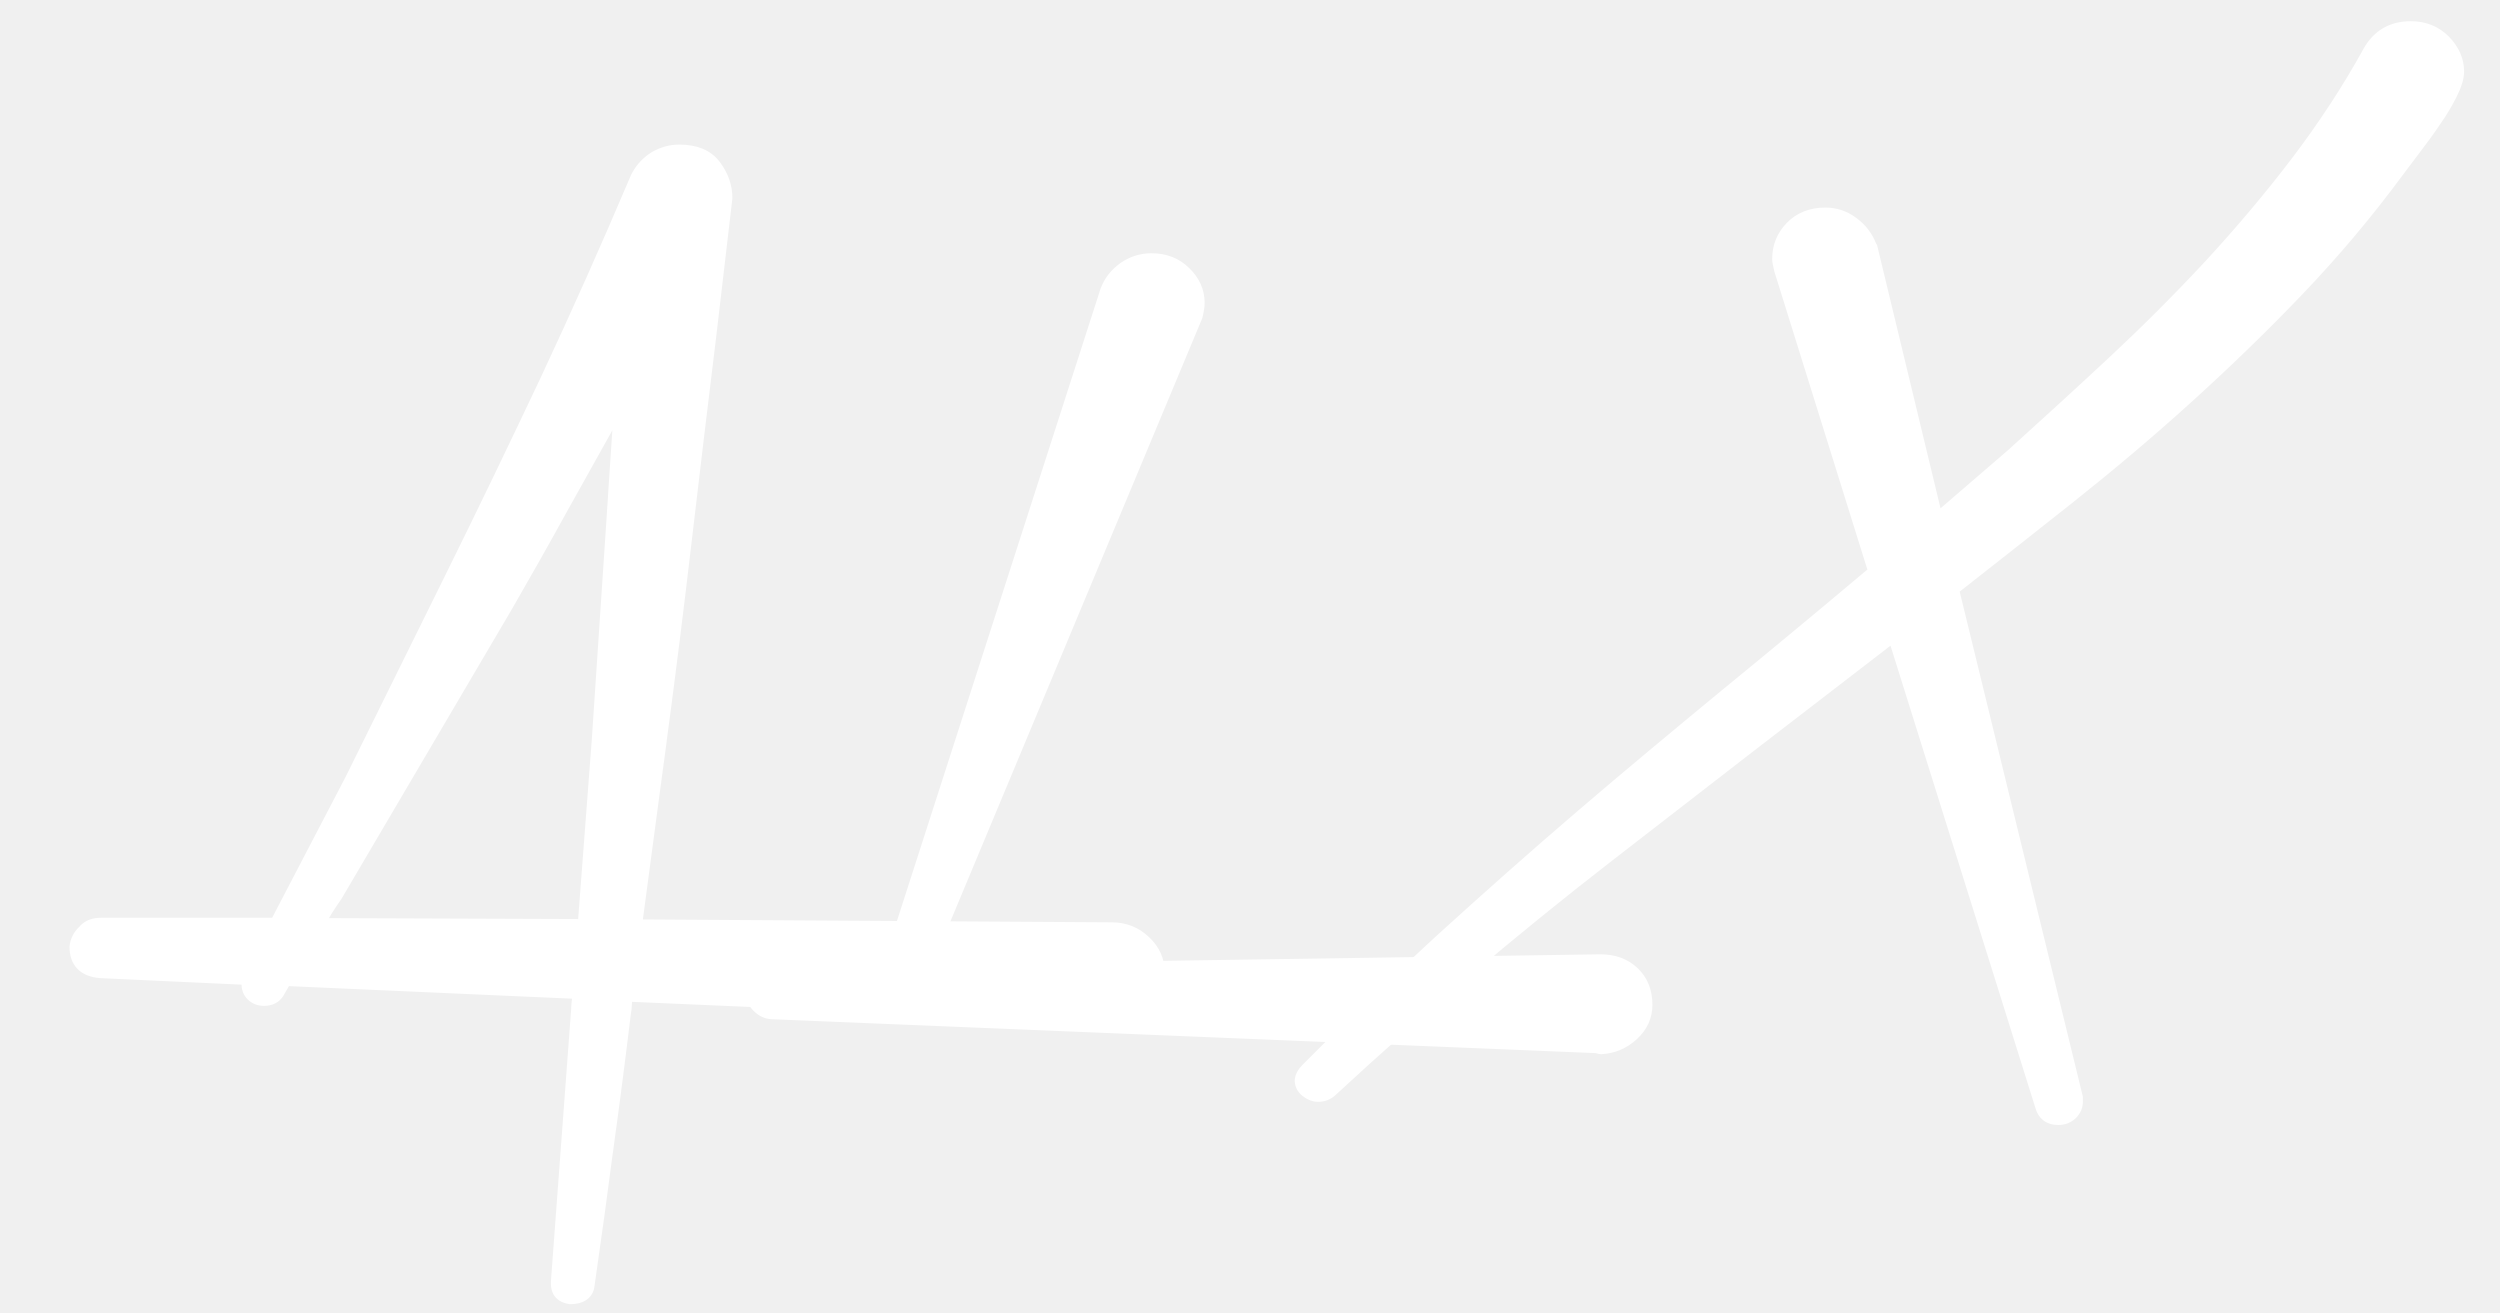
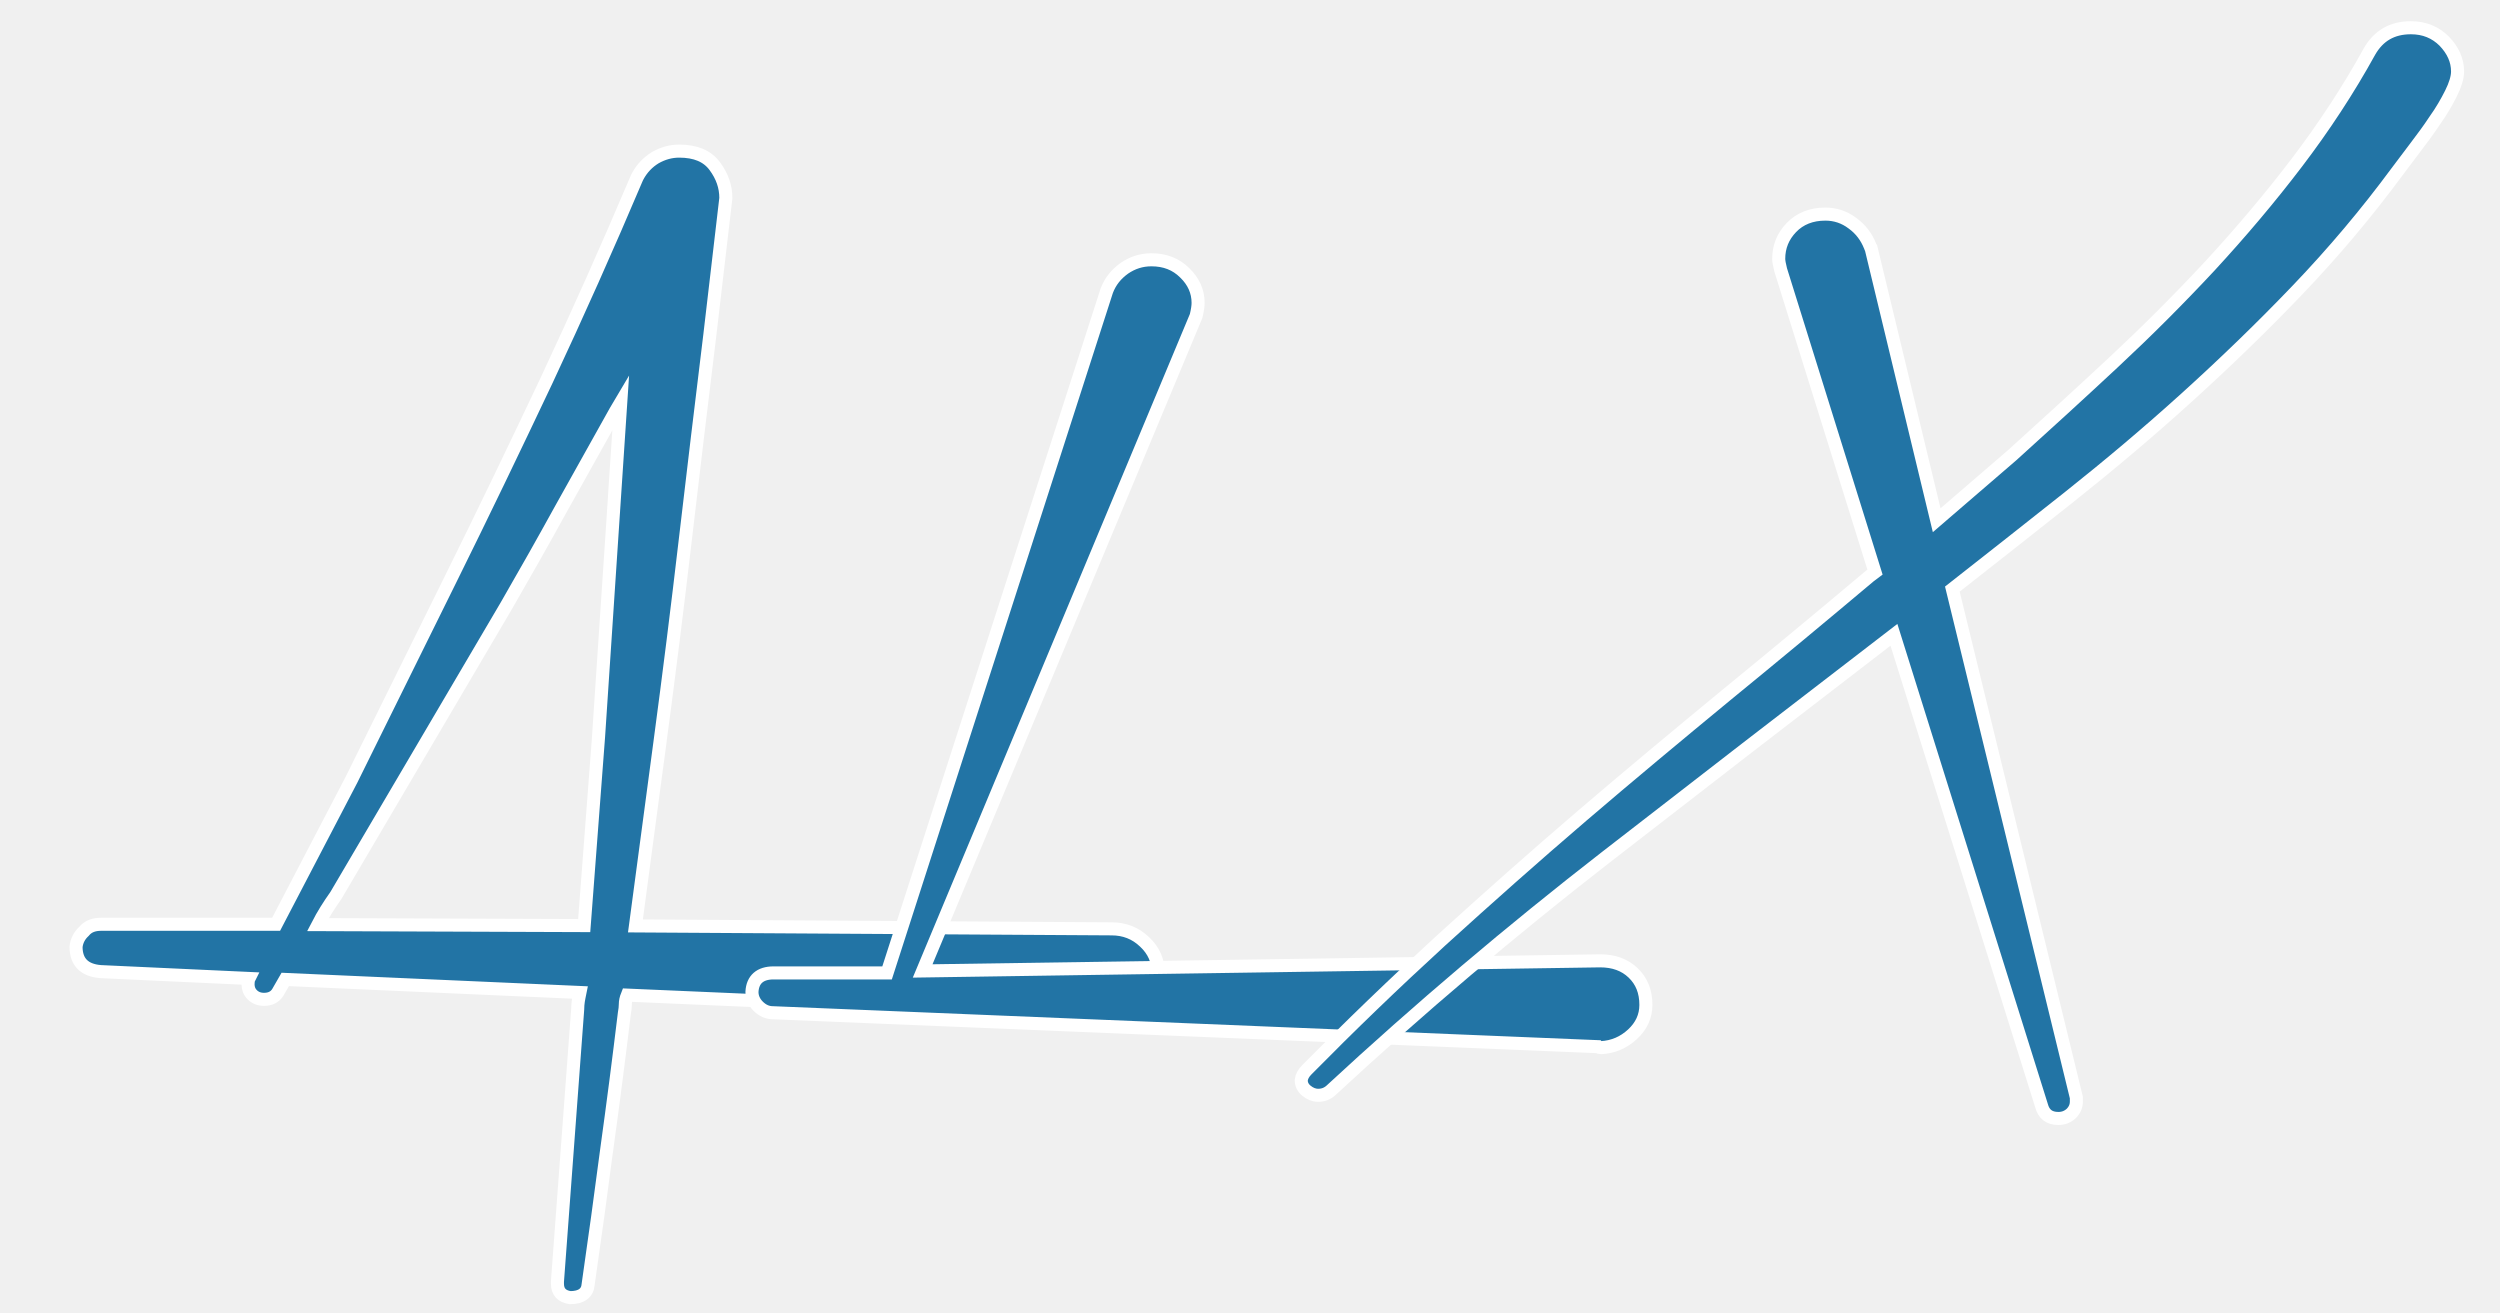
<svg xmlns="http://www.w3.org/2000/svg" version="1.1" id="Layer_1" x="0px" y="0px" viewBox="0 0 766 402" style="enable-background:new 0 0 766 402;" xml:space="preserve">
  <style type="text/css">
	.st0{fill:none;}
- 	.st1{fill:#fff;stroke:#FFFFFF;lack;stroke-width:4;stroke-miterlimit:10;}
+ 	.st1{fill:#2274A5;stroke:#FFFFFF;lack;stroke-width:4;stroke-miterlimit:10;}


	
- 
- .wrapper{
-     position:absolute;
-     top: 45%;
-     left: 50%;
-     transform: translate(-50%,-50%);
-     width: 30%;
- 
- }
-   path{
-       stroke: #fff;
-       fill: #FFF;
-       stroke-dasharray: 1800;
-       opacity: 10;
-       animation: animate 6s ease-in-out;
-       animation-iteration-count: infinite;
-       animation-direction: alternate;
-      
-       
-   }
- 
-   @keyframes animate{
-       0%{
-           opacity: 0;
-           fill: none;
-           stroke-dashoffset: 1800;
- 
-       }
- 
-       30%{
-         opacity: 10;
-         fill: none;
-         stroke-dashoffset: 1800;
- 
-       }
-       90%{
-           fill: rgba(255,255,255,0);
-       }
-       100%{
-           opacity: 10;
-           fill: rgba(255,255,255,1);
-           stroke-dashoffset: 0;
-       }
- 
-          
-       }
-   }
- 

</style>
  <g>
    <rect x="-47.7" y="113.1" class="st0" width="193.8" height="23" />
  </g>
  <g>
    <path class="st1" d="M31,283.2h53.6l23.1-44.3l30.2-61.1c10.2-20.6,20-41,29.6-61.3c9.5-20.3,18.7-40.9,27.6-61.9l0.3-0.6   c1.3-2.4,3.1-4.3,5.4-5.7c2.3-1.3,4.7-2,7.3-2c5,0,8.6,1.5,10.9,4.6c2.3,3.1,3.4,6.3,3.4,9.8l-4.9,41.9   c-2.6,21.2-5.1,42.1-7.5,62.6c-2.4,20.6-5,41.4-7.8,62.3l-7.5,56.2l145.9,0.9c3.9,0,7.3,1.3,10.1,4c2.8,2.6,4.2,5.8,4.2,9.5   s-1.5,6.8-4.5,9.5c-3,2.6-6.5,3.9-10.4,3.7l-147.8-6.4c-0.4,1-0.6,1.9-0.6,2.8c0,0.8-0.1,1.7-0.3,2.8c-1.7,14.1-3.5,28-5.4,41.7   c-1.8,13.8-3.7,27.5-5.7,41.4c-0.2,2.6-2.1,4-5.5,4c-2.6-0.4-3.9-1.8-3.9-4.3v-0.6l6.2-83.4c0-1,0.1-1.9,0.2-2.6   c0.1-0.7,0.3-1.6,0.5-2.6l-90.3-4l-2.3,4c-0.9,1.4-2.3,2.1-4.2,2.1c-1.5,0-2.7-0.5-3.6-1.4c-0.9-0.9-1.3-2-1.3-3.2   c0-0.8,0.1-1.4,0.3-1.8l-45.5-2.1c-5-0.4-7.5-3-7.5-7.6c0.2-1.8,1-3.4,2.4-4.7C27,283.8,28.8,283.2,31,283.2z M183.4,225.7   l6.8-102.4l-1.6,2.7c-5.6,10-11.2,20-16.7,29.9c-5.5,10-11.1,19.9-16.7,29.6l-52.3,88.9c-2.2,3.1-4,6-5.5,8.9l81.6,0.3L183.4,225.7   z" />
    <path class="st1" d="M237,298.1h34.8l67.3-209c1.1-2.9,2.9-5.1,5.4-6.9c2.5-1.7,5.2-2.6,8.3-2.6c4.1,0,7.5,1.3,10.2,4   c2.7,2.6,4.1,5.7,4.1,9.2c0,1-0.2,2.3-0.6,4l-83.8,200.7l207.6-3.1c4.1,0,7.5,1.2,10.1,3.7s3.9,5.7,3.9,9.8c0,3.5-1.4,6.5-4.1,9   c-2.7,2.5-5.9,3.9-9.6,4.1c-0.4,0-0.8-0.1-1-0.3l-252.8-10.4c-1.7,0-3.2-0.7-4.5-2c-1.3-1.3-1.9-2.8-1.9-4.4   C230.6,300.1,232.9,298.1,237,298.1z" />
    <path class="st1" d="M400.4,327.8c13.2-13.4,26.9-26.6,41.1-39.6c14.2-12.9,28.6-25.7,43.2-38.2c14.6-12.5,29.4-24.8,44.2-37   c14.8-12.1,29.5-24.3,44-36.5l1.6-1.2l-28.9-92.6c-0.4-1.6-0.6-2.7-0.6-3.4c0-3.7,1.3-6.9,3.9-9.6s6.1-4.1,10.4-4.1   c3,0,5.8,0.9,8.3,2.8c2.5,1.8,4.3,4.2,5.4,7c0,0.2,0.1,0.4,0.3,0.6l20.1,83.4l23.1-19.9c10.4-9.4,20.7-18.8,31-28.4   c10.3-9.6,20.1-19.4,29.6-29.6c9.4-10.2,18.3-20.7,26.6-31.6c8.3-10.9,15.8-22.3,22.3-34.1c2.8-4.9,7-7.3,12.7-7.3   c4.1,0,7.5,1.4,10.2,4.1c2.7,2.8,4.1,5.9,4.1,9.3c0,1.8-0.7,4.1-2,6.7c-1.3,2.6-2.9,5.4-4.9,8.2c-1.9,2.9-4,5.7-6.2,8.6   c-2.2,2.9-4,5.3-5.5,7.3c-9.3,12.6-19.4,24.6-30.4,36.1c-10.9,11.4-22.3,22.4-34,33c-11.7,10.6-23.7,20.7-35.9,30.4   c-12.2,9.7-24.2,19.1-35.9,28.3l38,155.8v1.2c0,1.4-0.5,2.6-1.6,3.7c-1.1,1-2.4,1.5-3.9,1.5c-2.8,0-4.5-1.3-5.2-4l-45.2-144.2   c-29.7,22.8-59.1,45.5-88.2,68.1c-29.1,22.6-57.2,46.4-84.3,71.5c-1.1,1-2.4,1.5-3.9,1.5c-1.3,0-2.5-0.5-3.6-1.4   c-1.1-0.9-1.6-2-1.6-3.2C398.8,329.9,399.4,328.8,400.4,327.8z" />
  </g>
</svg>
